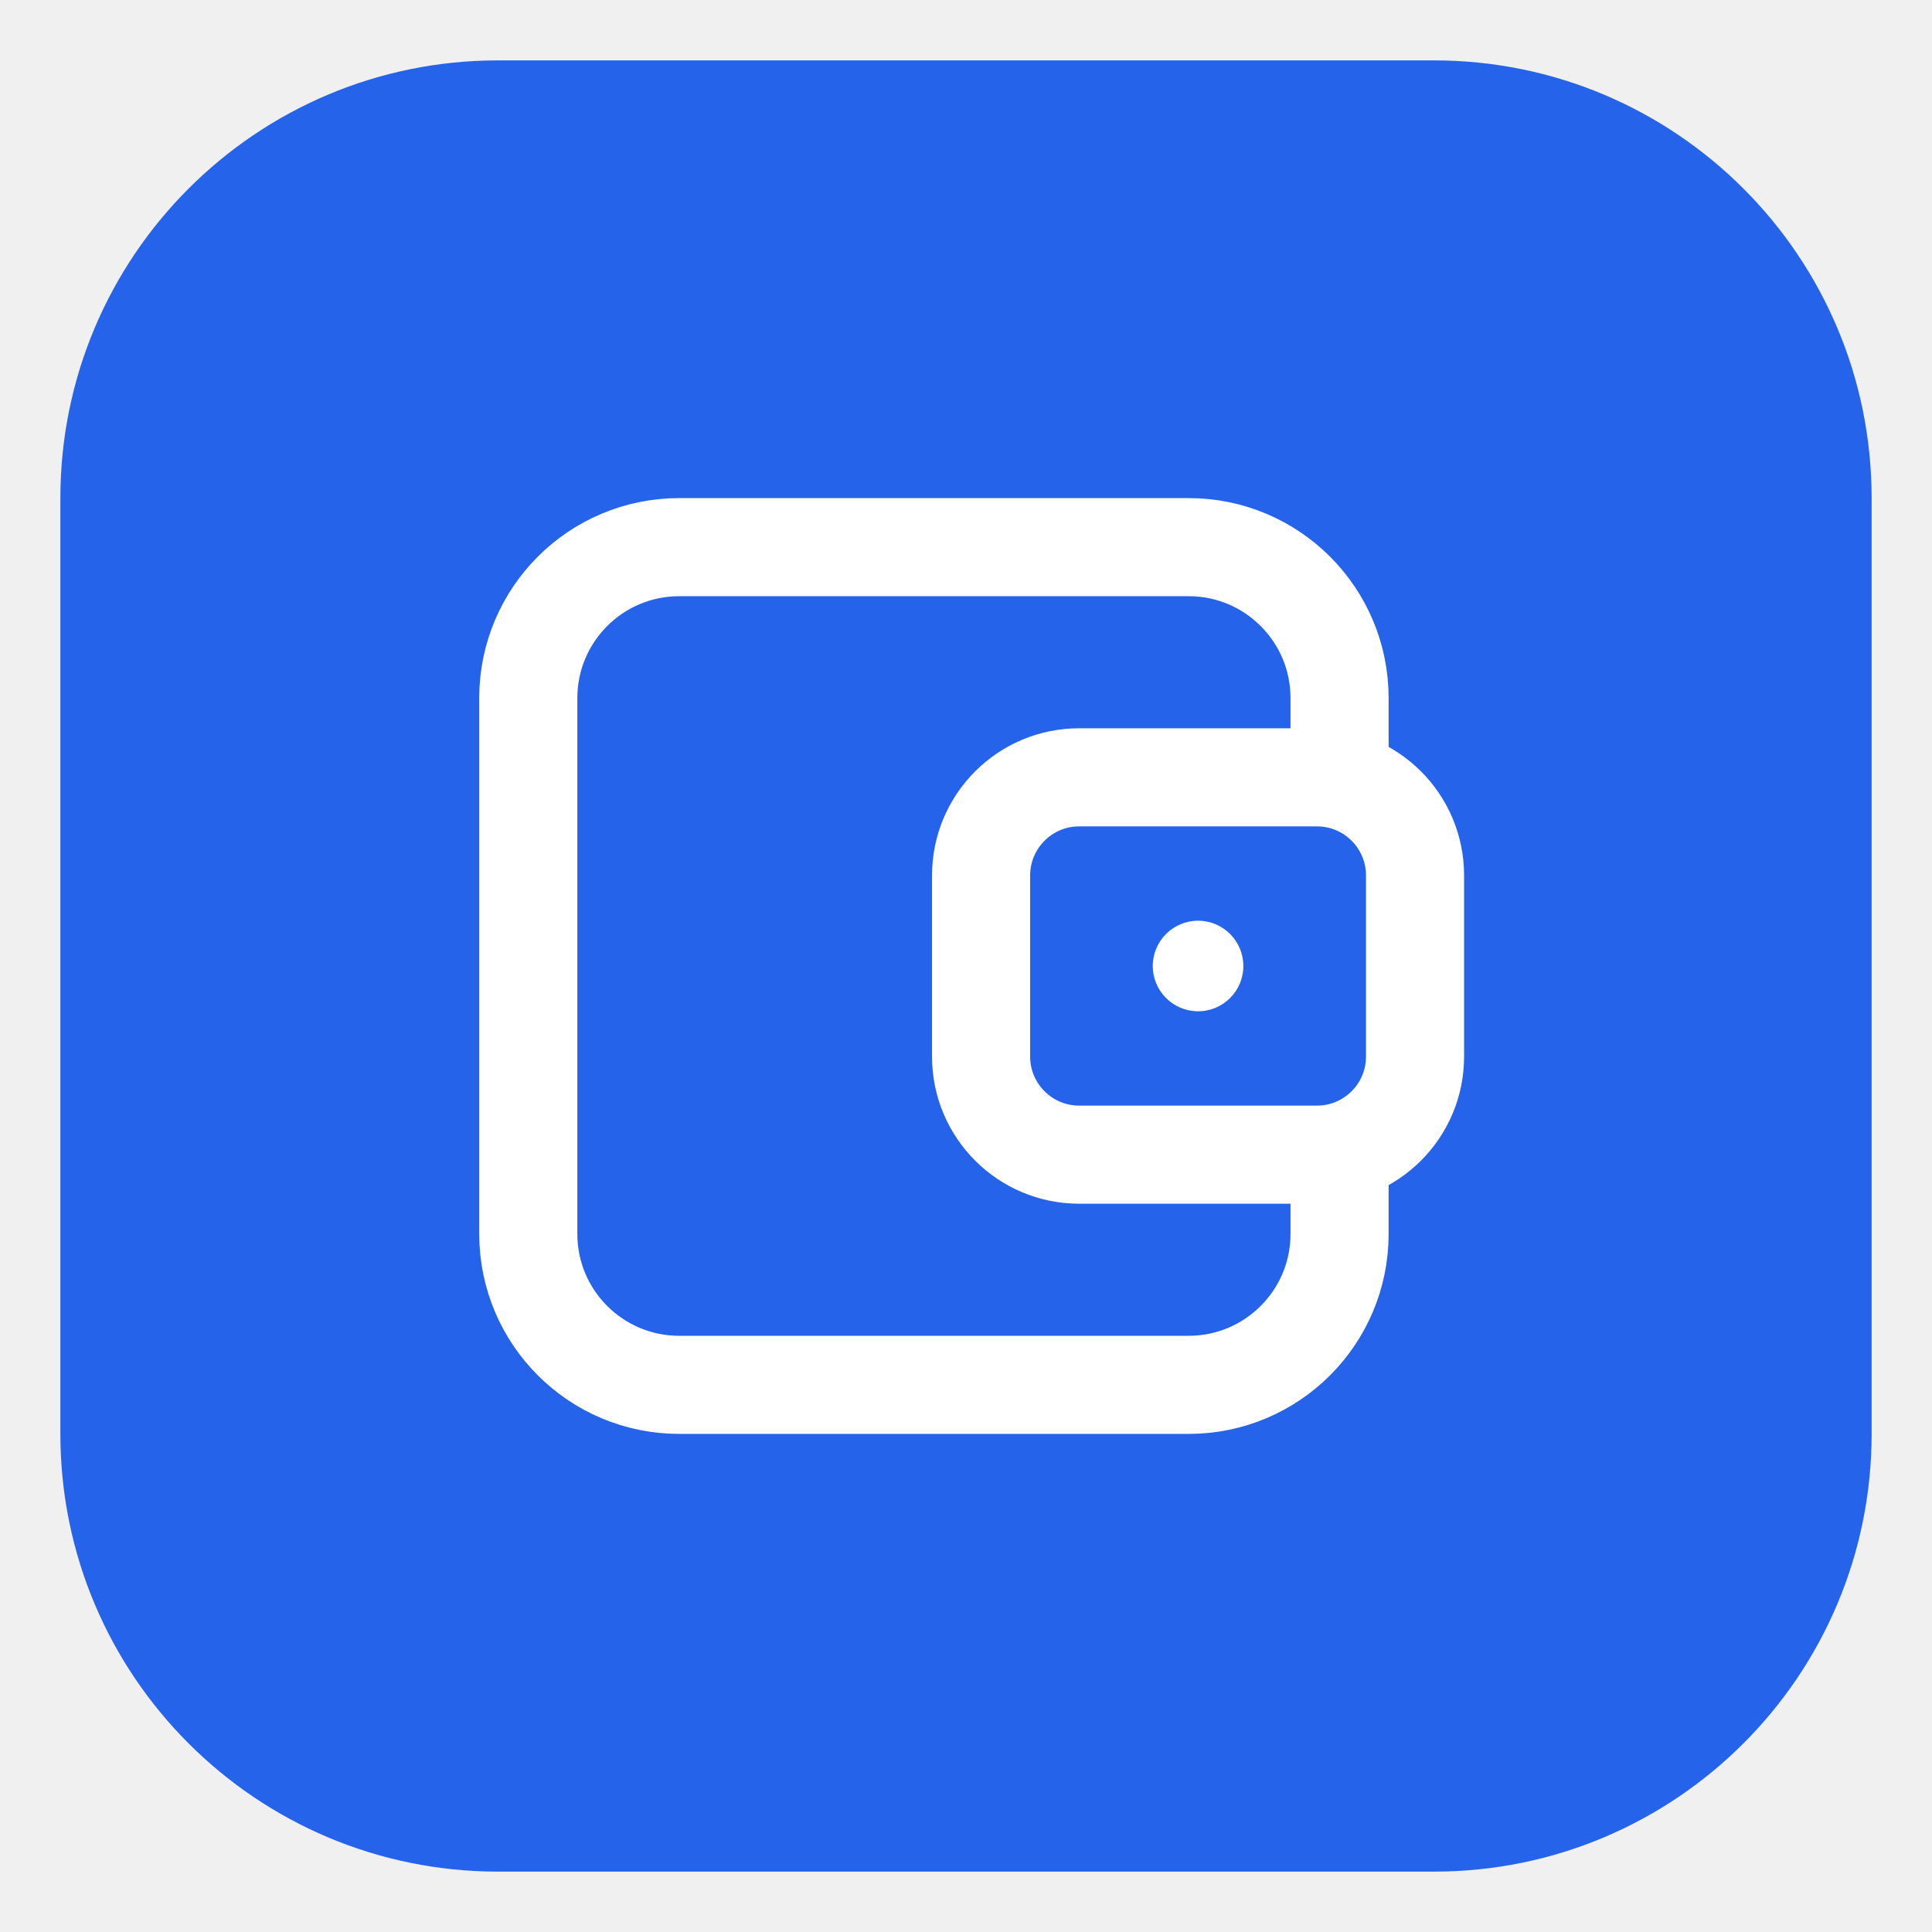
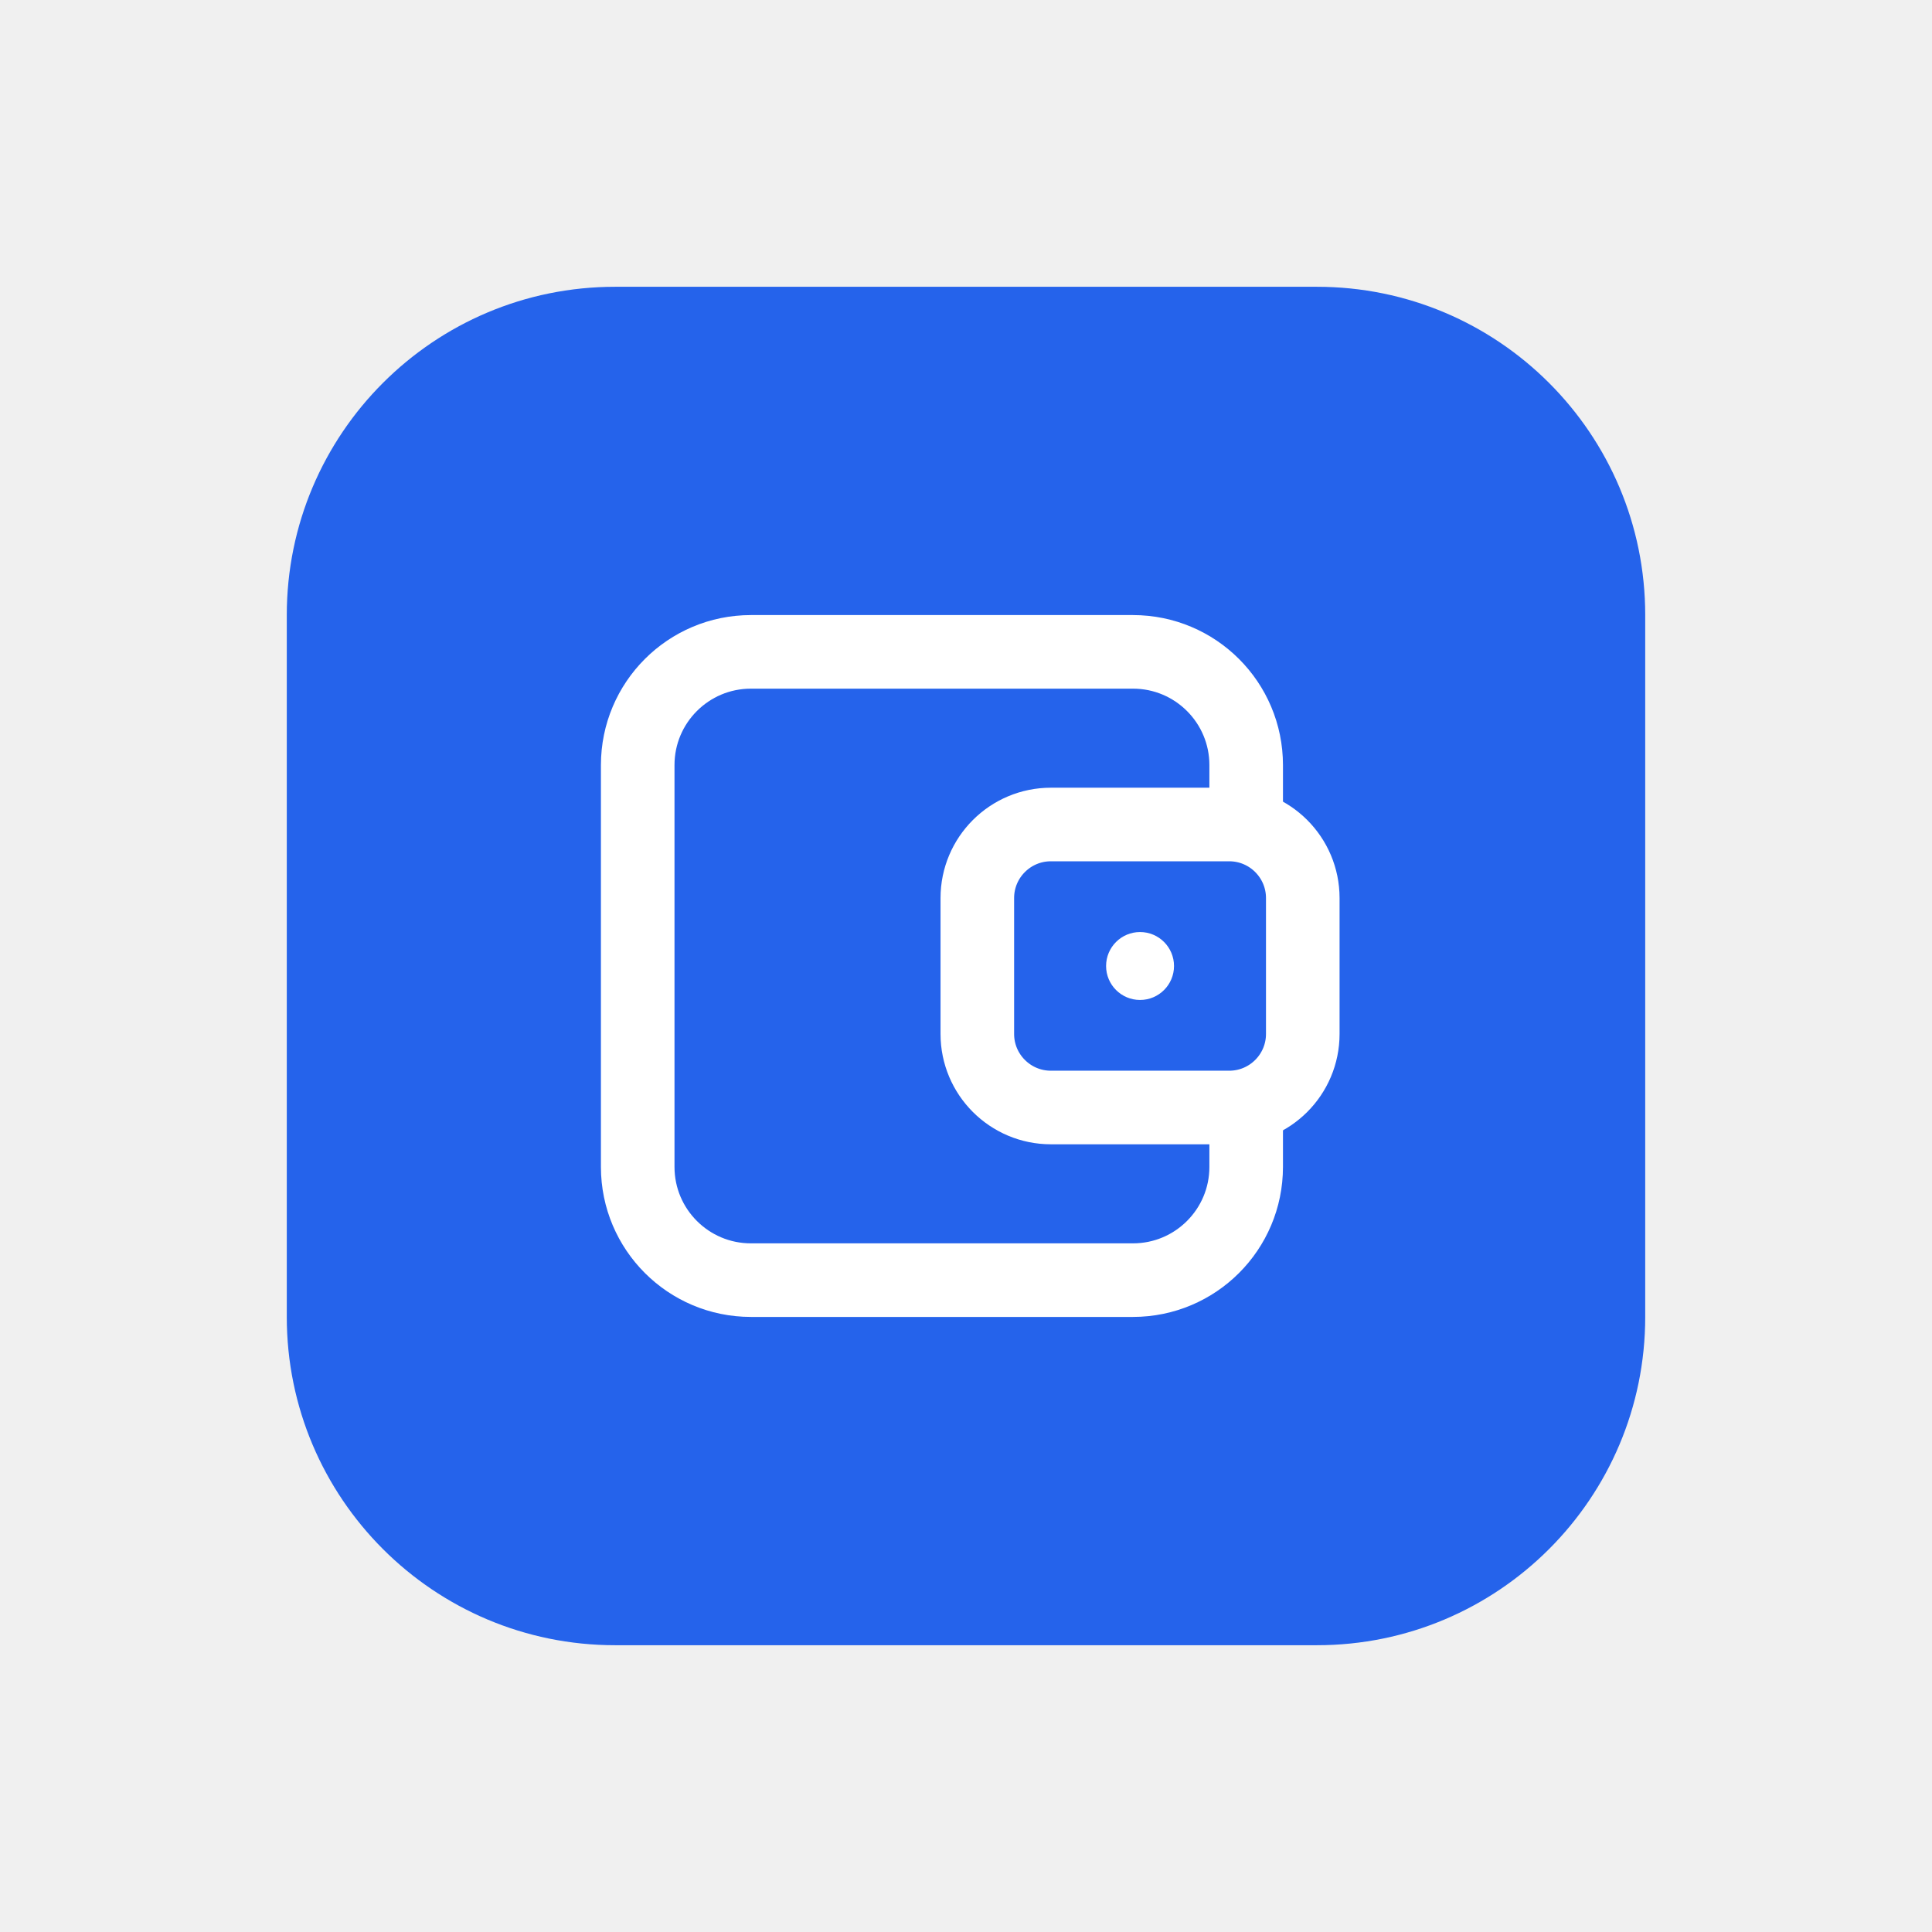
<svg xmlns="http://www.w3.org/2000/svg" viewBox="0 0 512 512" width="512" height="512">
-   <rect x="16" y="16" width="480" height="480" rx="116" fill="#2563eb" />
-   <path d="M 355 206 L 355 185 A 40 40 0 0 0 315 145 L 180 145 A 40 40 0 0 0 140 185 L 140 327 A 40 40 0 0 0 180 367 L 315 367 A 40 40 0 0 0 355 327 L 355 306" fill="none" stroke="#ffffff" stroke-width="26" stroke-linecap="round" stroke-linejoin="round" />
-   <rect x="260" y="206" width="115" height="100" rx="26" fill="#2563eb" stroke="#ffffff" stroke-width="26" stroke-linecap="round" stroke-linejoin="round" />
-   <circle cx="317.5" cy="256" r="12" fill="#ffffff" />
+   <g transform="translate(64, 64) scale(0.75)">
+     <rect x="16" y="16" width="480" height="480" rx="116" fill="#2563eb" />
+     <path d="M 355 206 L 355 185 A 40 40 0 0 0 315 145 L 180 145 A 40 40 0 0 0 140 185 L 140 327 A 40 40 0 0 0 180 367 L 315 367 A 40 40 0 0 0 355 327 L 355 306" fill="none" stroke="#ffffff" stroke-width="26" stroke-linecap="round" stroke-linejoin="round" />
+     <rect x="260" y="206" width="115" height="100" rx="26" fill="#2563eb" stroke="#ffffff" stroke-width="26" stroke-linecap="round" stroke-linejoin="round" />
+     <circle cx="317.5" cy="256" r="12" fill="#ffffff" />
+   </g>
</svg>
